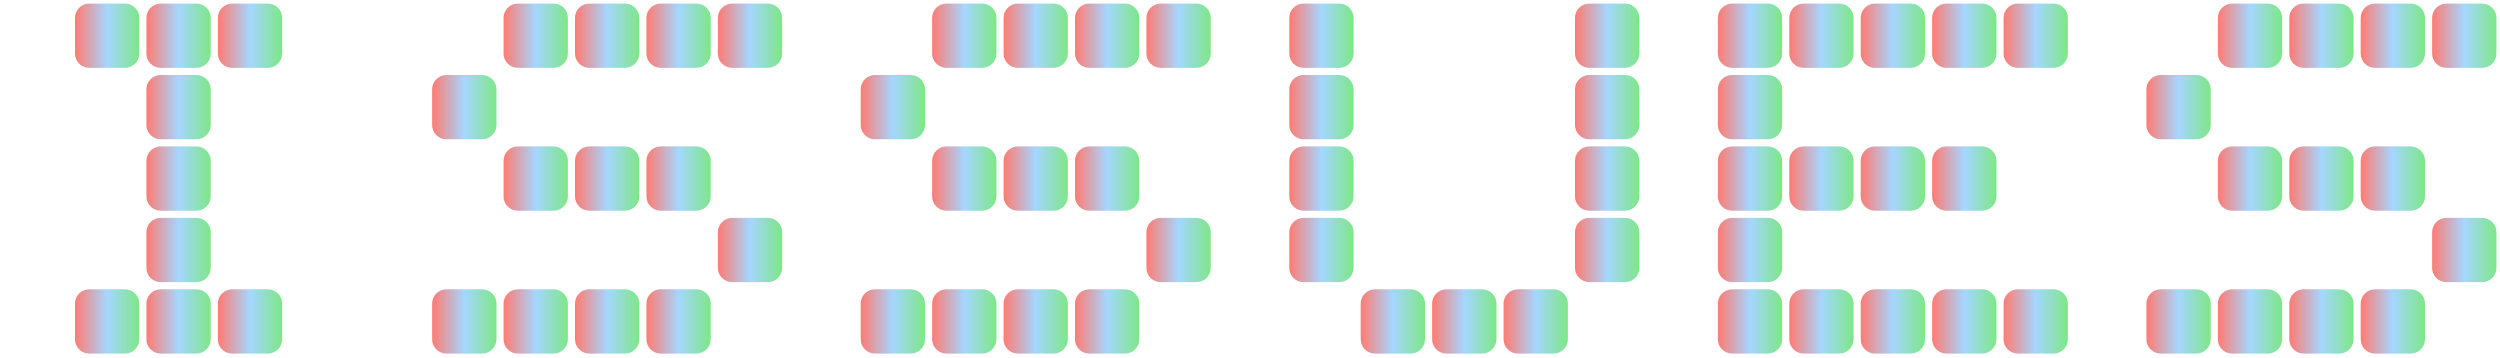
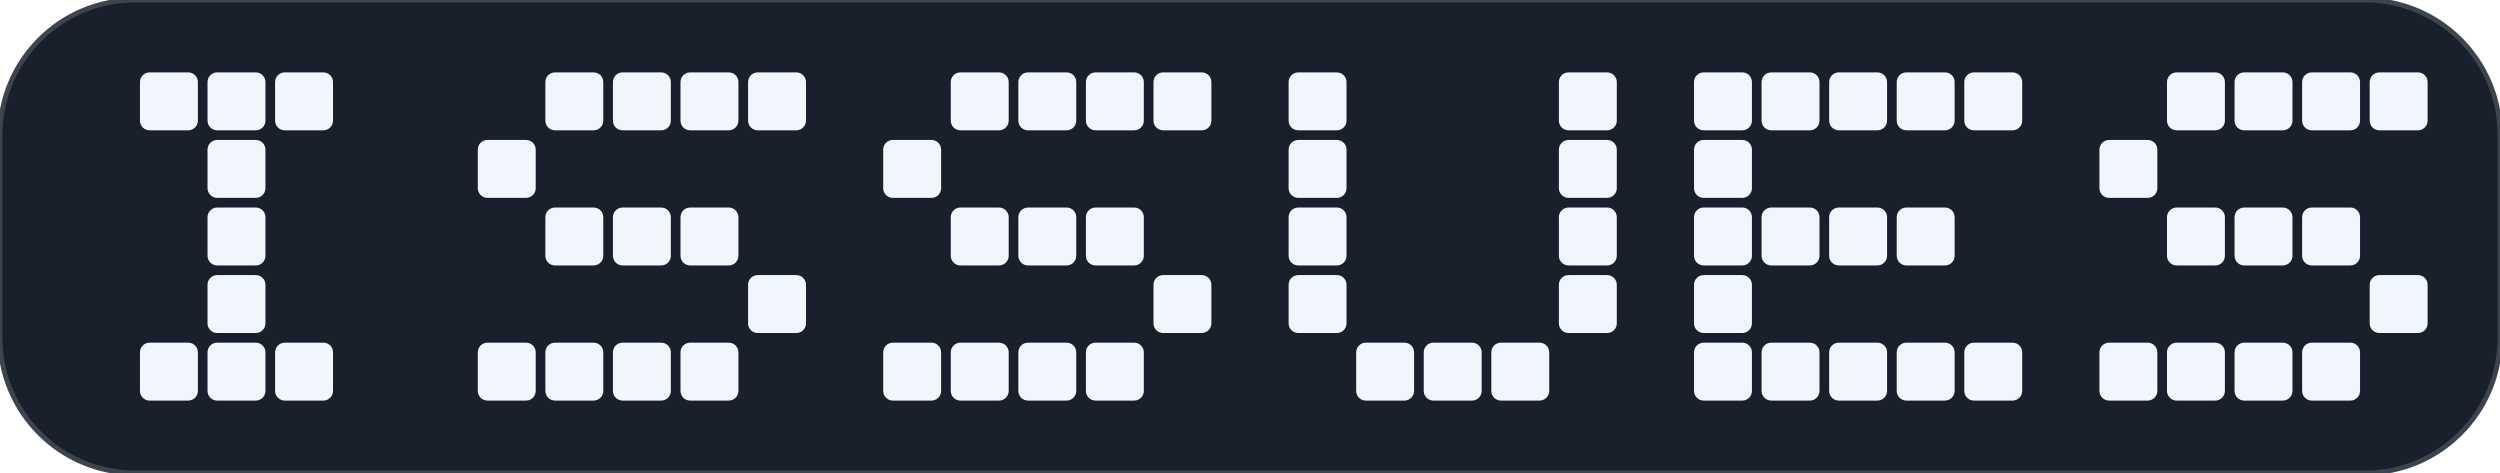
- <svg xmlns="http://www.w3.org/2000/svg" role="img" aria-label="ISSUES" viewBox="0 0 700 100">
-   <defs>
-     <linearGradient id="rgb" x1="0" y1="0" x2="1" y2="0">
-       <stop offset="0" stop-color="#ff7b72" />
-       <stop offset="0.5" stop-color="#a5d6ff" />
-       <stop offset="1" stop-color="#7ee787" />
-     </linearGradient>
-   </defs>
-   <rect x="21" y="1" width="18" height="18" rx="4" fill="url(#rgb)" />
-   <rect x="41" y="1" width="18" height="18" rx="4" fill="url(#rgb)" />
-   <rect x="61" y="1" width="18" height="18" rx="4" fill="url(#rgb)" />
-   <rect x="41" y="21" width="18" height="18" rx="4" fill="url(#rgb)" />
-   <rect x="41" y="41" width="18" height="18" rx="4" fill="url(#rgb)" />
-   <rect x="41" y="61" width="18" height="18" rx="4" fill="url(#rgb)" />
-   <rect x="21" y="81" width="18" height="18" rx="4" fill="url(#rgb)" />
-   <rect x="41" y="81" width="18" height="18" rx="4" fill="url(#rgb)" />
-   <rect x="61" y="81" width="18" height="18" rx="4" fill="url(#rgb)" />
-   <rect x="141" y="1" width="18" height="18" rx="4" fill="url(#rgb)" />
-   <rect x="161" y="1" width="18" height="18" rx="4" fill="url(#rgb)" />
-   <rect x="181" y="1" width="18" height="18" rx="4" fill="url(#rgb)" />
-   <rect x="201" y="1" width="18" height="18" rx="4" fill="url(#rgb)" />
-   <rect x="121" y="21" width="18" height="18" rx="4" fill="url(#rgb)" />
-   <rect x="141" y="41" width="18" height="18" rx="4" fill="url(#rgb)" />
-   <rect x="161" y="41" width="18" height="18" rx="4" fill="url(#rgb)" />
-   <rect x="181" y="41" width="18" height="18" rx="4" fill="url(#rgb)" />
-   <rect x="201" y="61" width="18" height="18" rx="4" fill="url(#rgb)" />
-   <rect x="121" y="81" width="18" height="18" rx="4" fill="url(#rgb)" />
-   <rect x="141" y="81" width="18" height="18" rx="4" fill="url(#rgb)" />
-   <rect x="161" y="81" width="18" height="18" rx="4" fill="url(#rgb)" />
-   <rect x="181" y="81" width="18" height="18" rx="4" fill="url(#rgb)" />
-   <rect x="261" y="1" width="18" height="18" rx="4" fill="url(#rgb)" />
-   <rect x="281" y="1" width="18" height="18" rx="4" fill="url(#rgb)" />
-   <rect x="301" y="1" width="18" height="18" rx="4" fill="url(#rgb)" />
-   <rect x="321" y="1" width="18" height="18" rx="4" fill="url(#rgb)" />
-   <rect x="241" y="21" width="18" height="18" rx="4" fill="url(#rgb)" />
-   <rect x="261" y="41" width="18" height="18" rx="4" fill="url(#rgb)" />
-   <rect x="281" y="41" width="18" height="18" rx="4" fill="url(#rgb)" />
-   <rect x="301" y="41" width="18" height="18" rx="4" fill="url(#rgb)" />
-   <rect x="321" y="61" width="18" height="18" rx="4" fill="url(#rgb)" />
-   <rect x="241" y="81" width="18" height="18" rx="4" fill="url(#rgb)" />
-   <rect x="261" y="81" width="18" height="18" rx="4" fill="url(#rgb)" />
-   <rect x="281" y="81" width="18" height="18" rx="4" fill="url(#rgb)" />
-   <rect x="301" y="81" width="18" height="18" rx="4" fill="url(#rgb)" />
-   <rect x="361" y="1" width="18" height="18" rx="4" fill="url(#rgb)" />
-   <rect x="441" y="1" width="18" height="18" rx="4" fill="url(#rgb)" />
-   <rect x="361" y="21" width="18" height="18" rx="4" fill="url(#rgb)" />
-   <rect x="441" y="21" width="18" height="18" rx="4" fill="url(#rgb)" />
-   <rect x="361" y="41" width="18" height="18" rx="4" fill="url(#rgb)" />
-   <rect x="441" y="41" width="18" height="18" rx="4" fill="url(#rgb)" />
-   <rect x="361" y="61" width="18" height="18" rx="4" fill="url(#rgb)" />
-   <rect x="441" y="61" width="18" height="18" rx="4" fill="url(#rgb)" />
-   <rect x="381" y="81" width="18" height="18" rx="4" fill="url(#rgb)" />
-   <rect x="401" y="81" width="18" height="18" rx="4" fill="url(#rgb)" />
-   <rect x="421" y="81" width="18" height="18" rx="4" fill="url(#rgb)" />
-   <rect x="481" y="1" width="18" height="18" rx="4" fill="url(#rgb)" />
-   <rect x="501" y="1" width="18" height="18" rx="4" fill="url(#rgb)" />
-   <rect x="521" y="1" width="18" height="18" rx="4" fill="url(#rgb)" />
-   <rect x="541" y="1" width="18" height="18" rx="4" fill="url(#rgb)" />
-   <rect x="561" y="1" width="18" height="18" rx="4" fill="url(#rgb)" />
-   <rect x="481" y="21" width="18" height="18" rx="4" fill="url(#rgb)" />
-   <rect x="481" y="41" width="18" height="18" rx="4" fill="url(#rgb)" />
-   <rect x="501" y="41" width="18" height="18" rx="4" fill="url(#rgb)" />
-   <rect x="521" y="41" width="18" height="18" rx="4" fill="url(#rgb)" />
-   <rect x="541" y="41" width="18" height="18" rx="4" fill="url(#rgb)" />
-   <rect x="481" y="61" width="18" height="18" rx="4" fill="url(#rgb)" />
-   <rect x="481" y="81" width="18" height="18" rx="4" fill="url(#rgb)" />
-   <rect x="501" y="81" width="18" height="18" rx="4" fill="url(#rgb)" />
-   <rect x="521" y="81" width="18" height="18" rx="4" fill="url(#rgb)" />
-   <rect x="541" y="81" width="18" height="18" rx="4" fill="url(#rgb)" />
-   <rect x="561" y="81" width="18" height="18" rx="4" fill="url(#rgb)" />
-   <rect x="621" y="1" width="18" height="18" rx="4" fill="url(#rgb)" />
-   <rect x="641" y="1" width="18" height="18" rx="4" fill="url(#rgb)" />
-   <rect x="661" y="1" width="18" height="18" rx="4" fill="url(#rgb)" />
-   <rect x="681" y="1" width="18" height="18" rx="4" fill="url(#rgb)" />
-   <rect x="601" y="21" width="18" height="18" rx="4" fill="url(#rgb)" />
-   <rect x="621" y="41" width="18" height="18" rx="4" fill="url(#rgb)" />
-   <rect x="641" y="41" width="18" height="18" rx="4" fill="url(#rgb)" />
-   <rect x="661" y="41" width="18" height="18" rx="4" fill="url(#rgb)" />
-   <rect x="681" y="61" width="18" height="18" rx="4" fill="url(#rgb)" />
-   <rect x="601" y="81" width="18" height="18" rx="4" fill="url(#rgb)" />
-   <rect x="621" y="81" width="18" height="18" rx="4" fill="url(#rgb)" />
-   <rect x="641" y="81" width="18" height="18" rx="4" fill="url(#rgb)" />
-   <rect x="661" y="81" width="18" height="18" rx="4" fill="url(#rgb)" />
+ <svg xmlns="http://www.w3.org/2000/svg" role="img" aria-label="ISSUES" viewBox="0 0 518 98">
+   <rect x="0" y="0" width="518" height="98" rx="28" fill="#18202b" stroke="#3d444d" />
+   <rect x="29" y="15" width="12" height="12" rx="2" fill="#f0f6fc" />
+   <rect x="43" y="15" width="12" height="12" rx="2" fill="#f0f6fc" />
+   <rect x="57" y="15" width="12" height="12" rx="2" fill="#f0f6fc" />
+   <rect x="43" y="29" width="12" height="12" rx="2" fill="#f0f6fc" />
+   <rect x="43" y="43" width="12" height="12" rx="2" fill="#f0f6fc" />
+   <rect x="43" y="57" width="12" height="12" rx="2" fill="#f0f6fc" />
+   <rect x="29" y="71" width="12" height="12" rx="2" fill="#f0f6fc" />
+   <rect x="43" y="71" width="12" height="12" rx="2" fill="#f0f6fc" />
+   <rect x="57" y="71" width="12" height="12" rx="2" fill="#f0f6fc" />
+   <rect x="113" y="15" width="12" height="12" rx="2" fill="#f0f6fc" />
+   <rect x="127" y="15" width="12" height="12" rx="2" fill="#f0f6fc" />
+   <rect x="141" y="15" width="12" height="12" rx="2" fill="#f0f6fc" />
+   <rect x="155" y="15" width="12" height="12" rx="2" fill="#f0f6fc" />
+   <rect x="99" y="29" width="12" height="12" rx="2" fill="#f0f6fc" />
+   <rect x="113" y="43" width="12" height="12" rx="2" fill="#f0f6fc" />
+   <rect x="127" y="43" width="12" height="12" rx="2" fill="#f0f6fc" />
+   <rect x="141" y="43" width="12" height="12" rx="2" fill="#f0f6fc" />
+   <rect x="155" y="57" width="12" height="12" rx="2" fill="#f0f6fc" />
+   <rect x="99" y="71" width="12" height="12" rx="2" fill="#f0f6fc" />
+   <rect x="113" y="71" width="12" height="12" rx="2" fill="#f0f6fc" />
+   <rect x="127" y="71" width="12" height="12" rx="2" fill="#f0f6fc" />
+   <rect x="141" y="71" width="12" height="12" rx="2" fill="#f0f6fc" />
+   <rect x="197" y="15" width="12" height="12" rx="2" fill="#f0f6fc" />
+   <rect x="211" y="15" width="12" height="12" rx="2" fill="#f0f6fc" />
+   <rect x="225" y="15" width="12" height="12" rx="2" fill="#f0f6fc" />
+   <rect x="239" y="15" width="12" height="12" rx="2" fill="#f0f6fc" />
+   <rect x="183" y="29" width="12" height="12" rx="2" fill="#f0f6fc" />
+   <rect x="197" y="43" width="12" height="12" rx="2" fill="#f0f6fc" />
+   <rect x="211" y="43" width="12" height="12" rx="2" fill="#f0f6fc" />
+   <rect x="225" y="43" width="12" height="12" rx="2" fill="#f0f6fc" />
+   <rect x="239" y="57" width="12" height="12" rx="2" fill="#f0f6fc" />
+   <rect x="183" y="71" width="12" height="12" rx="2" fill="#f0f6fc" />
+   <rect x="197" y="71" width="12" height="12" rx="2" fill="#f0f6fc" />
+   <rect x="211" y="71" width="12" height="12" rx="2" fill="#f0f6fc" />
+   <rect x="225" y="71" width="12" height="12" rx="2" fill="#f0f6fc" />
+   <rect x="267" y="15" width="12" height="12" rx="2" fill="#f0f6fc" />
+   <rect x="323" y="15" width="12" height="12" rx="2" fill="#f0f6fc" />
+   <rect x="267" y="29" width="12" height="12" rx="2" fill="#f0f6fc" />
+   <rect x="323" y="29" width="12" height="12" rx="2" fill="#f0f6fc" />
+   <rect x="267" y="43" width="12" height="12" rx="2" fill="#f0f6fc" />
+   <rect x="323" y="43" width="12" height="12" rx="2" fill="#f0f6fc" />
+   <rect x="267" y="57" width="12" height="12" rx="2" fill="#f0f6fc" />
+   <rect x="323" y="57" width="12" height="12" rx="2" fill="#f0f6fc" />
+   <rect x="281" y="71" width="12" height="12" rx="2" fill="#f0f6fc" />
+   <rect x="295" y="71" width="12" height="12" rx="2" fill="#f0f6fc" />
+   <rect x="309" y="71" width="12" height="12" rx="2" fill="#f0f6fc" />
+   <rect x="351" y="15" width="12" height="12" rx="2" fill="#f0f6fc" />
+   <rect x="365" y="15" width="12" height="12" rx="2" fill="#f0f6fc" />
+   <rect x="379" y="15" width="12" height="12" rx="2" fill="#f0f6fc" />
+   <rect x="393" y="15" width="12" height="12" rx="2" fill="#f0f6fc" />
+   <rect x="407" y="15" width="12" height="12" rx="2" fill="#f0f6fc" />
+   <rect x="351" y="29" width="12" height="12" rx="2" fill="#f0f6fc" />
+   <rect x="351" y="43" width="12" height="12" rx="2" fill="#f0f6fc" />
+   <rect x="365" y="43" width="12" height="12" rx="2" fill="#f0f6fc" />
+   <rect x="379" y="43" width="12" height="12" rx="2" fill="#f0f6fc" />
+   <rect x="393" y="43" width="12" height="12" rx="2" fill="#f0f6fc" />
+   <rect x="351" y="57" width="12" height="12" rx="2" fill="#f0f6fc" />
+   <rect x="351" y="71" width="12" height="12" rx="2" fill="#f0f6fc" />
+   <rect x="365" y="71" width="12" height="12" rx="2" fill="#f0f6fc" />
+   <rect x="379" y="71" width="12" height="12" rx="2" fill="#f0f6fc" />
+   <rect x="393" y="71" width="12" height="12" rx="2" fill="#f0f6fc" />
+   <rect x="407" y="71" width="12" height="12" rx="2" fill="#f0f6fc" />
+   <rect x="449" y="15" width="12" height="12" rx="2" fill="#f0f6fc" />
+   <rect x="463" y="15" width="12" height="12" rx="2" fill="#f0f6fc" />
+   <rect x="477" y="15" width="12" height="12" rx="2" fill="#f0f6fc" />
+   <rect x="491" y="15" width="12" height="12" rx="2" fill="#f0f6fc" />
+   <rect x="435" y="29" width="12" height="12" rx="2" fill="#f0f6fc" />
+   <rect x="449" y="43" width="12" height="12" rx="2" fill="#f0f6fc" />
+   <rect x="463" y="43" width="12" height="12" rx="2" fill="#f0f6fc" />
+   <rect x="477" y="43" width="12" height="12" rx="2" fill="#f0f6fc" />
+   <rect x="491" y="57" width="12" height="12" rx="2" fill="#f0f6fc" />
+   <rect x="435" y="71" width="12" height="12" rx="2" fill="#f0f6fc" />
+   <rect x="449" y="71" width="12" height="12" rx="2" fill="#f0f6fc" />
+   <rect x="463" y="71" width="12" height="12" rx="2" fill="#f0f6fc" />
+   <rect x="477" y="71" width="12" height="12" rx="2" fill="#f0f6fc" />
</svg>
